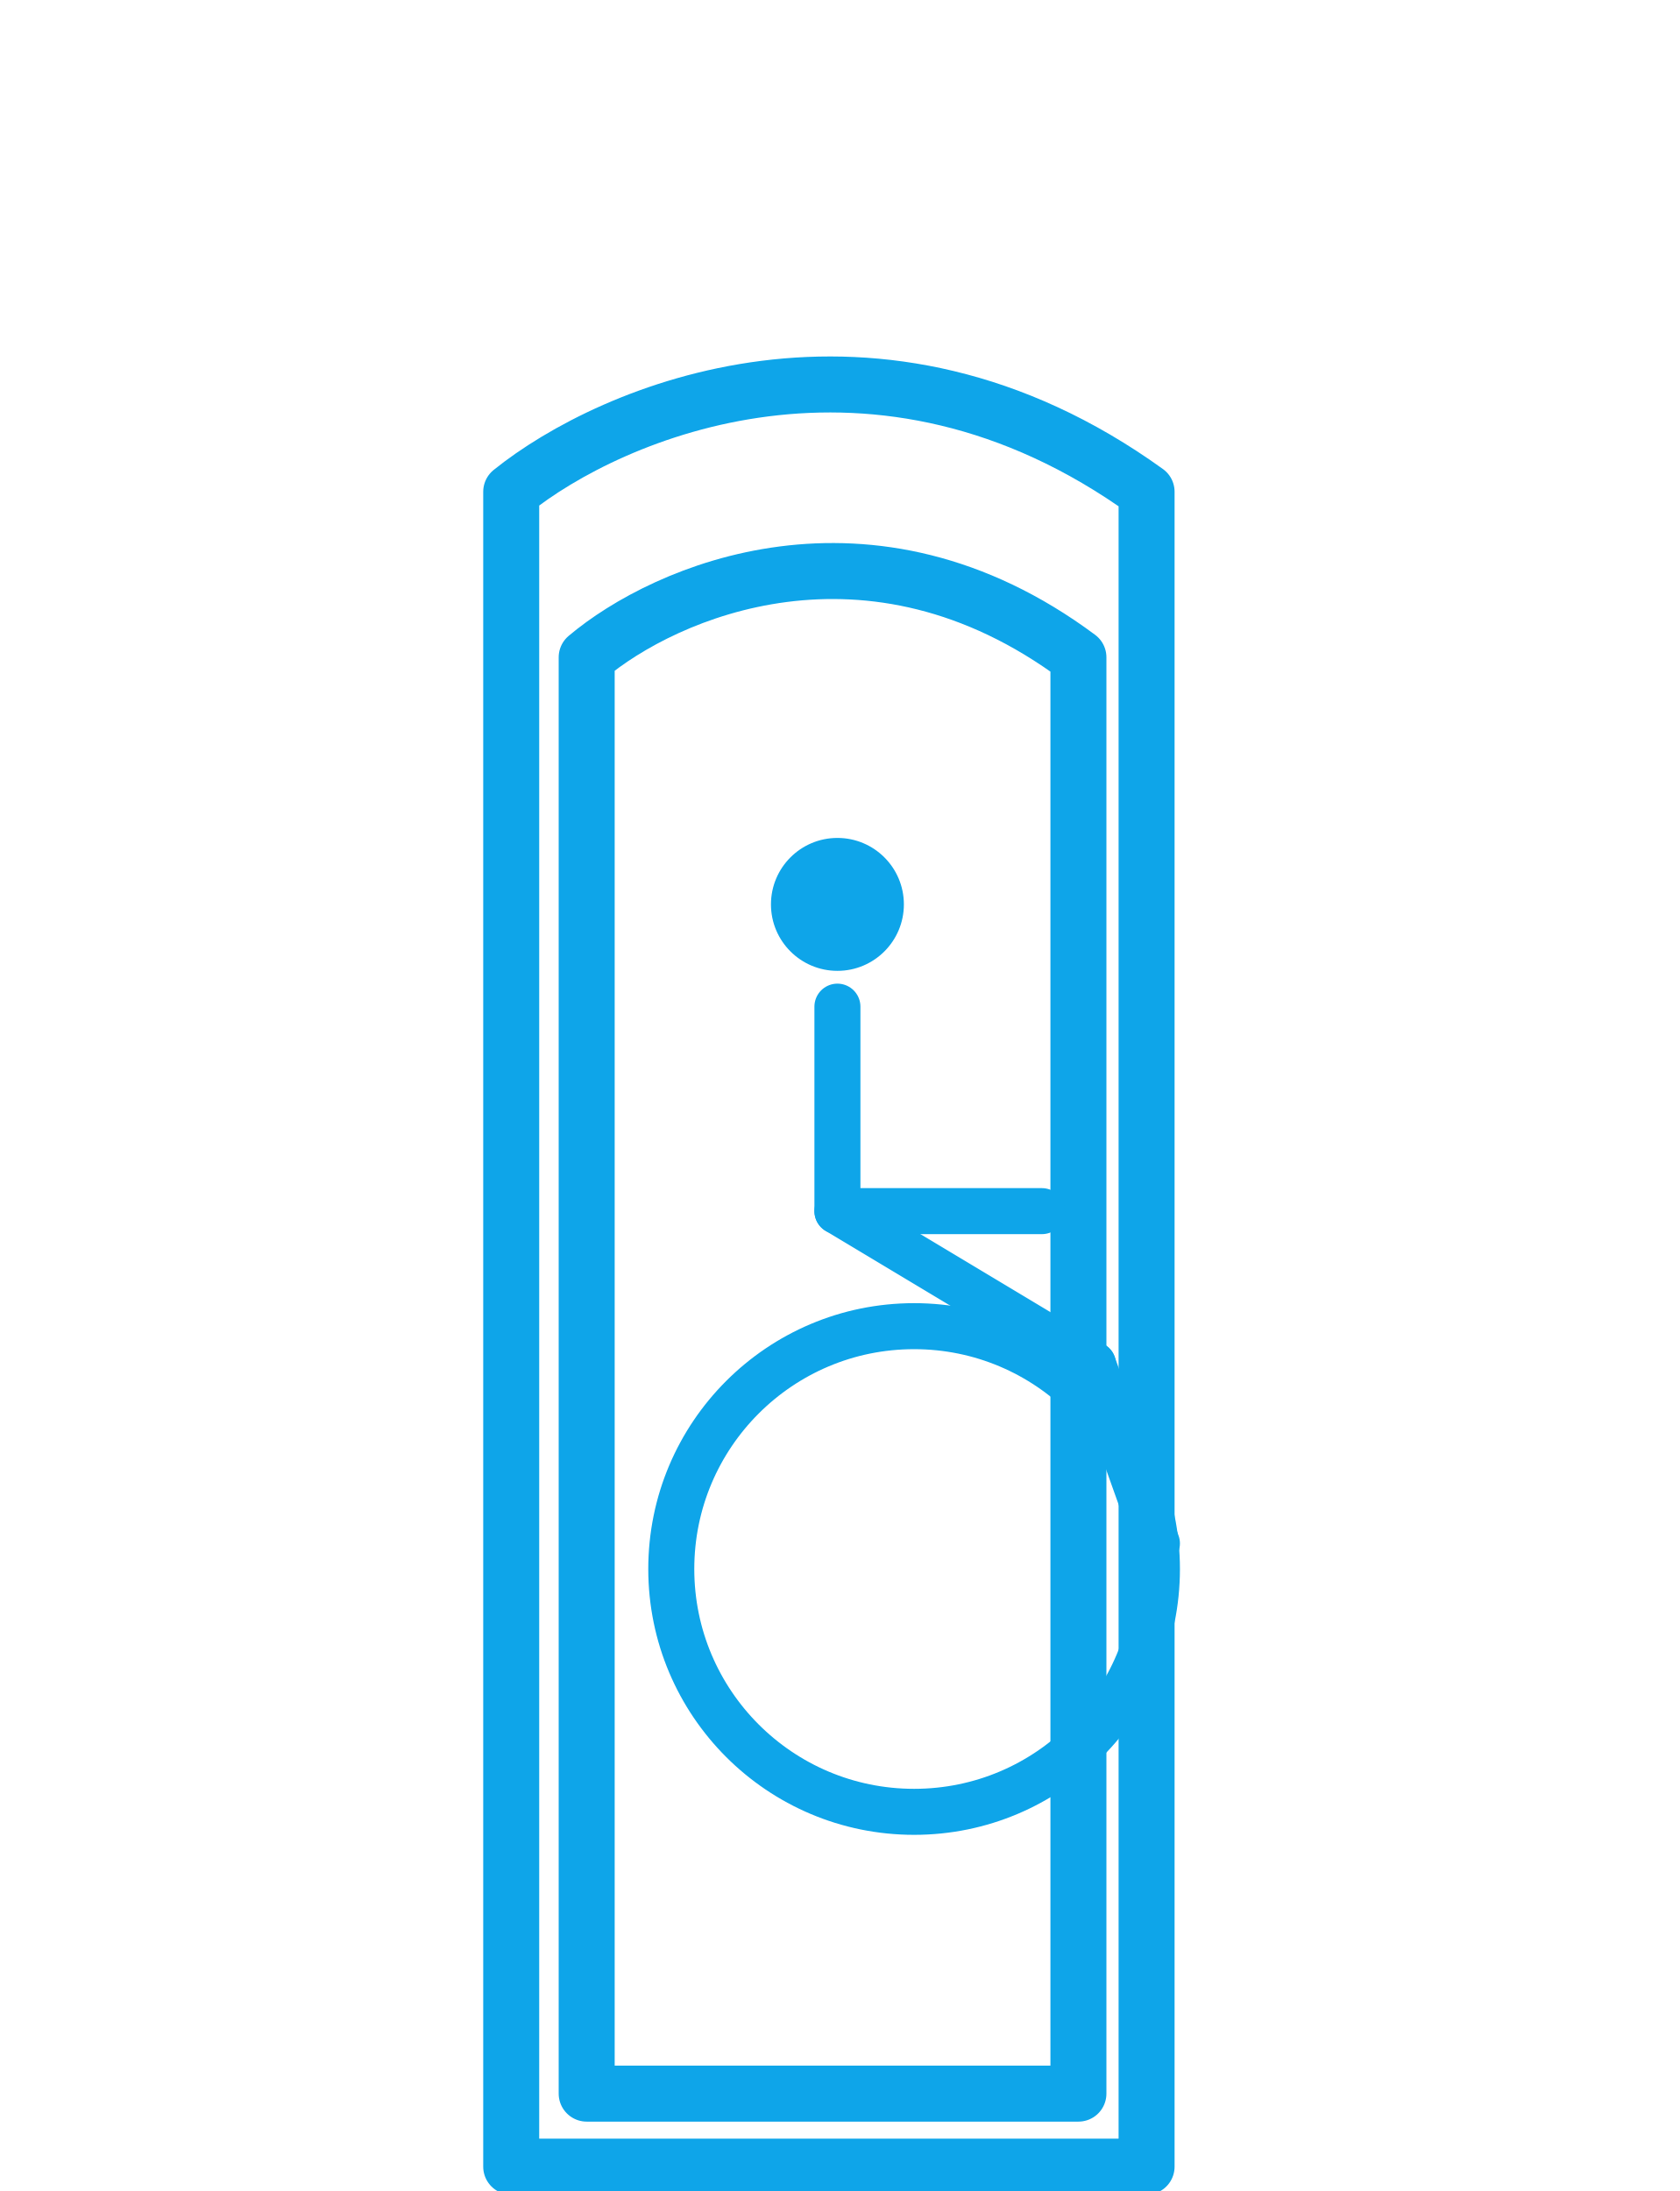
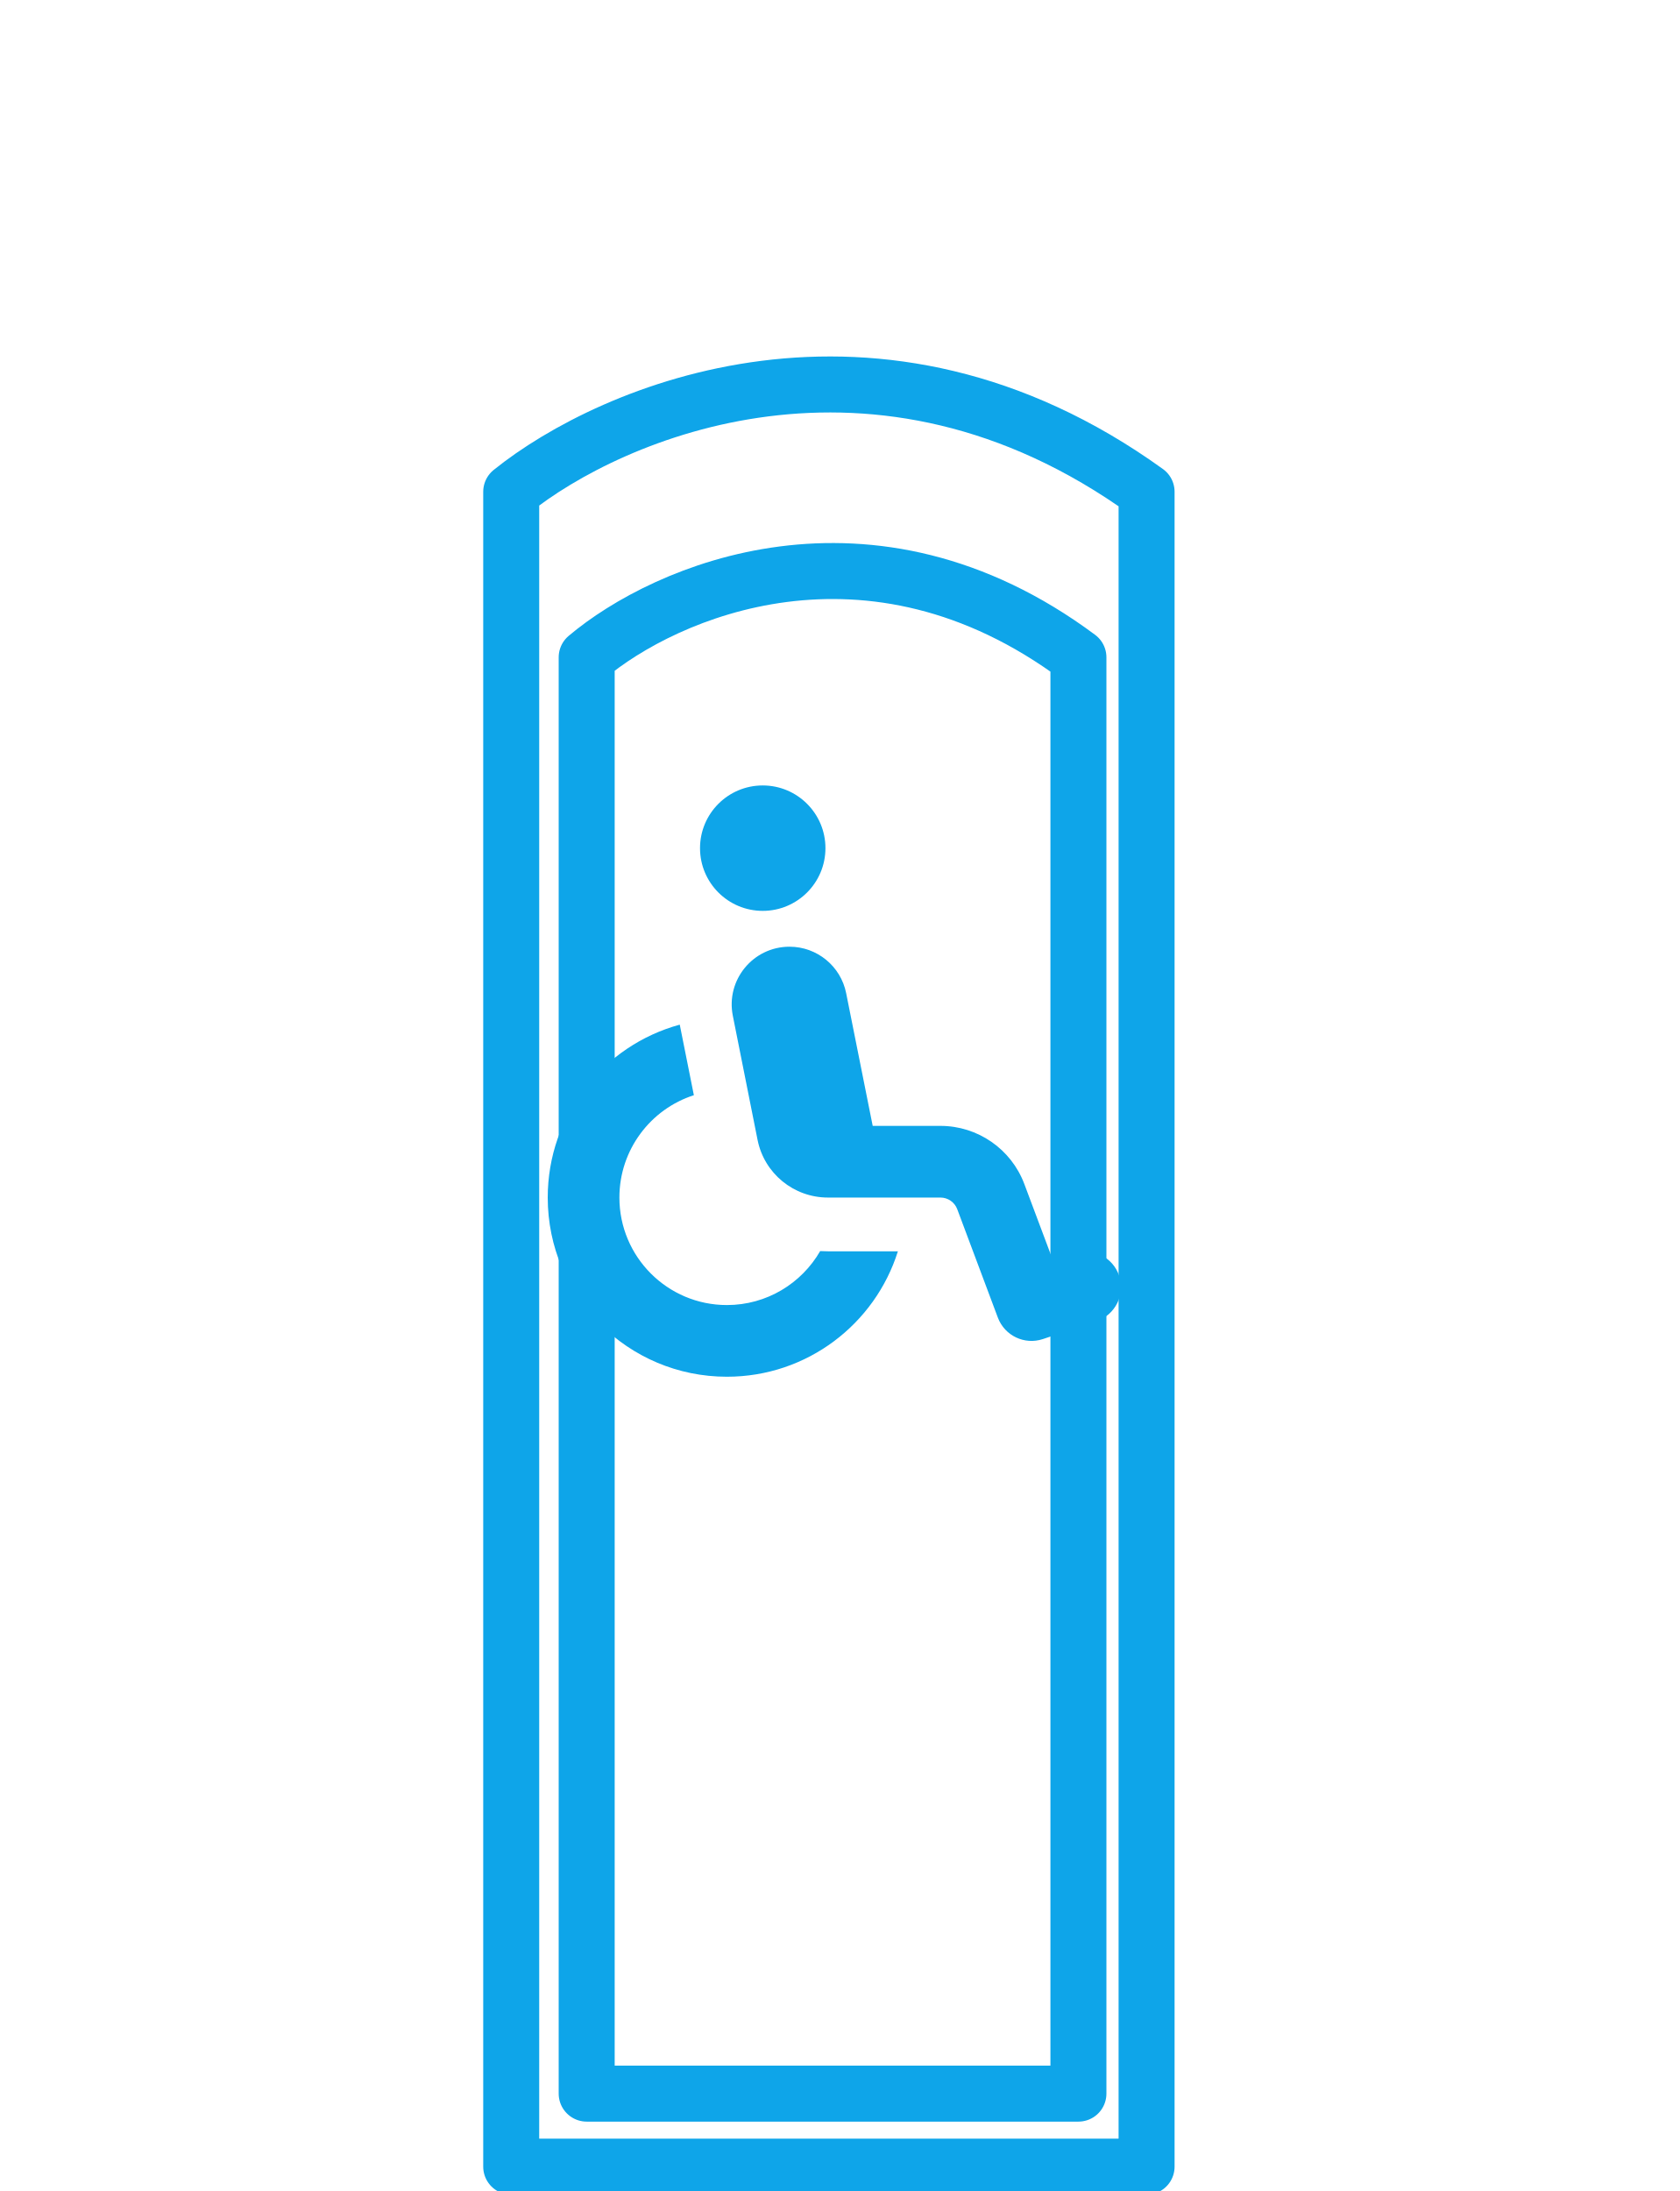
<svg xmlns="http://www.w3.org/2000/svg" viewBox="0 0 69 90" fill="none" stroke="#0ea5e9" stroke-width="2.3" stroke-linecap="round" stroke-linejoin="round">
  <path d="M47.1 20.2C36 12.2 25.1 16.9 21 20.2V89H47.1V20.2Z" />
  <path d="M44.3 27C35.7 20.6 27.3 24.3 24.1 27V86H44.3V27Z" />
-   <g transform="translate(26,34) scale(1.05)" stroke-width="1.8">
-     <circle cx="8" cy="3" r="2.6" fill="#0ea5e9" stroke="none" />
-     <path d="M8 7v8l10 6" />
-     <path d="M8 15h8" />
-     <path d="M18 21l2.5 7" />
-     <circle cx="11" cy="29" r="9.5" />
+   <g transform="translate(22.5,33) scale(0.046)" fill="#0ea5e9" stroke="none">
+     <path d="M136 40a56 56 0 1 1 112 0 56 56 0 1 1 -112 0zM117.9 197.6l12.6 63c-38.6 12.4-66.5 48.7-66.5 91.4 0 53 43 96 96 96 35.6 0 66.7-19.4 83.3-48.2 2.3 .1 4.6 .2 7 .2l4.1 0c1 0 2.1 0 3.1 0l55.2 0c-20.4 64.9-81 112-152.7 112-88.4 0-160-71.6-160-160 0-73.8 50-135.9 117.9-154.4zm148.6-28.1l23.7 118.5 60.5 0c33.3 0 63.2 20.7 74.9 51.9l25.5 68 18.7-6.2c16.8-5.6 34.9 3.5 40.5 20.2s-3.5 34.9-20.2 40.5l-48 16c-16.3 5.4-34-3-40.1-19.1l-36.3-96.9c-2.3-6.2-8.3-10.4-15-10.4l-86.1 0c-.4 0-.8 0-1.3 0l-13.1 0c-30.5 0-56.8-21.5-62.8-51.4L165.3 189.7c-6.4-31.9 18-61.7 50.6-61.7 24.6 0 45.8 17.4 50.6 41.5z" />
  </g>
</svg>
